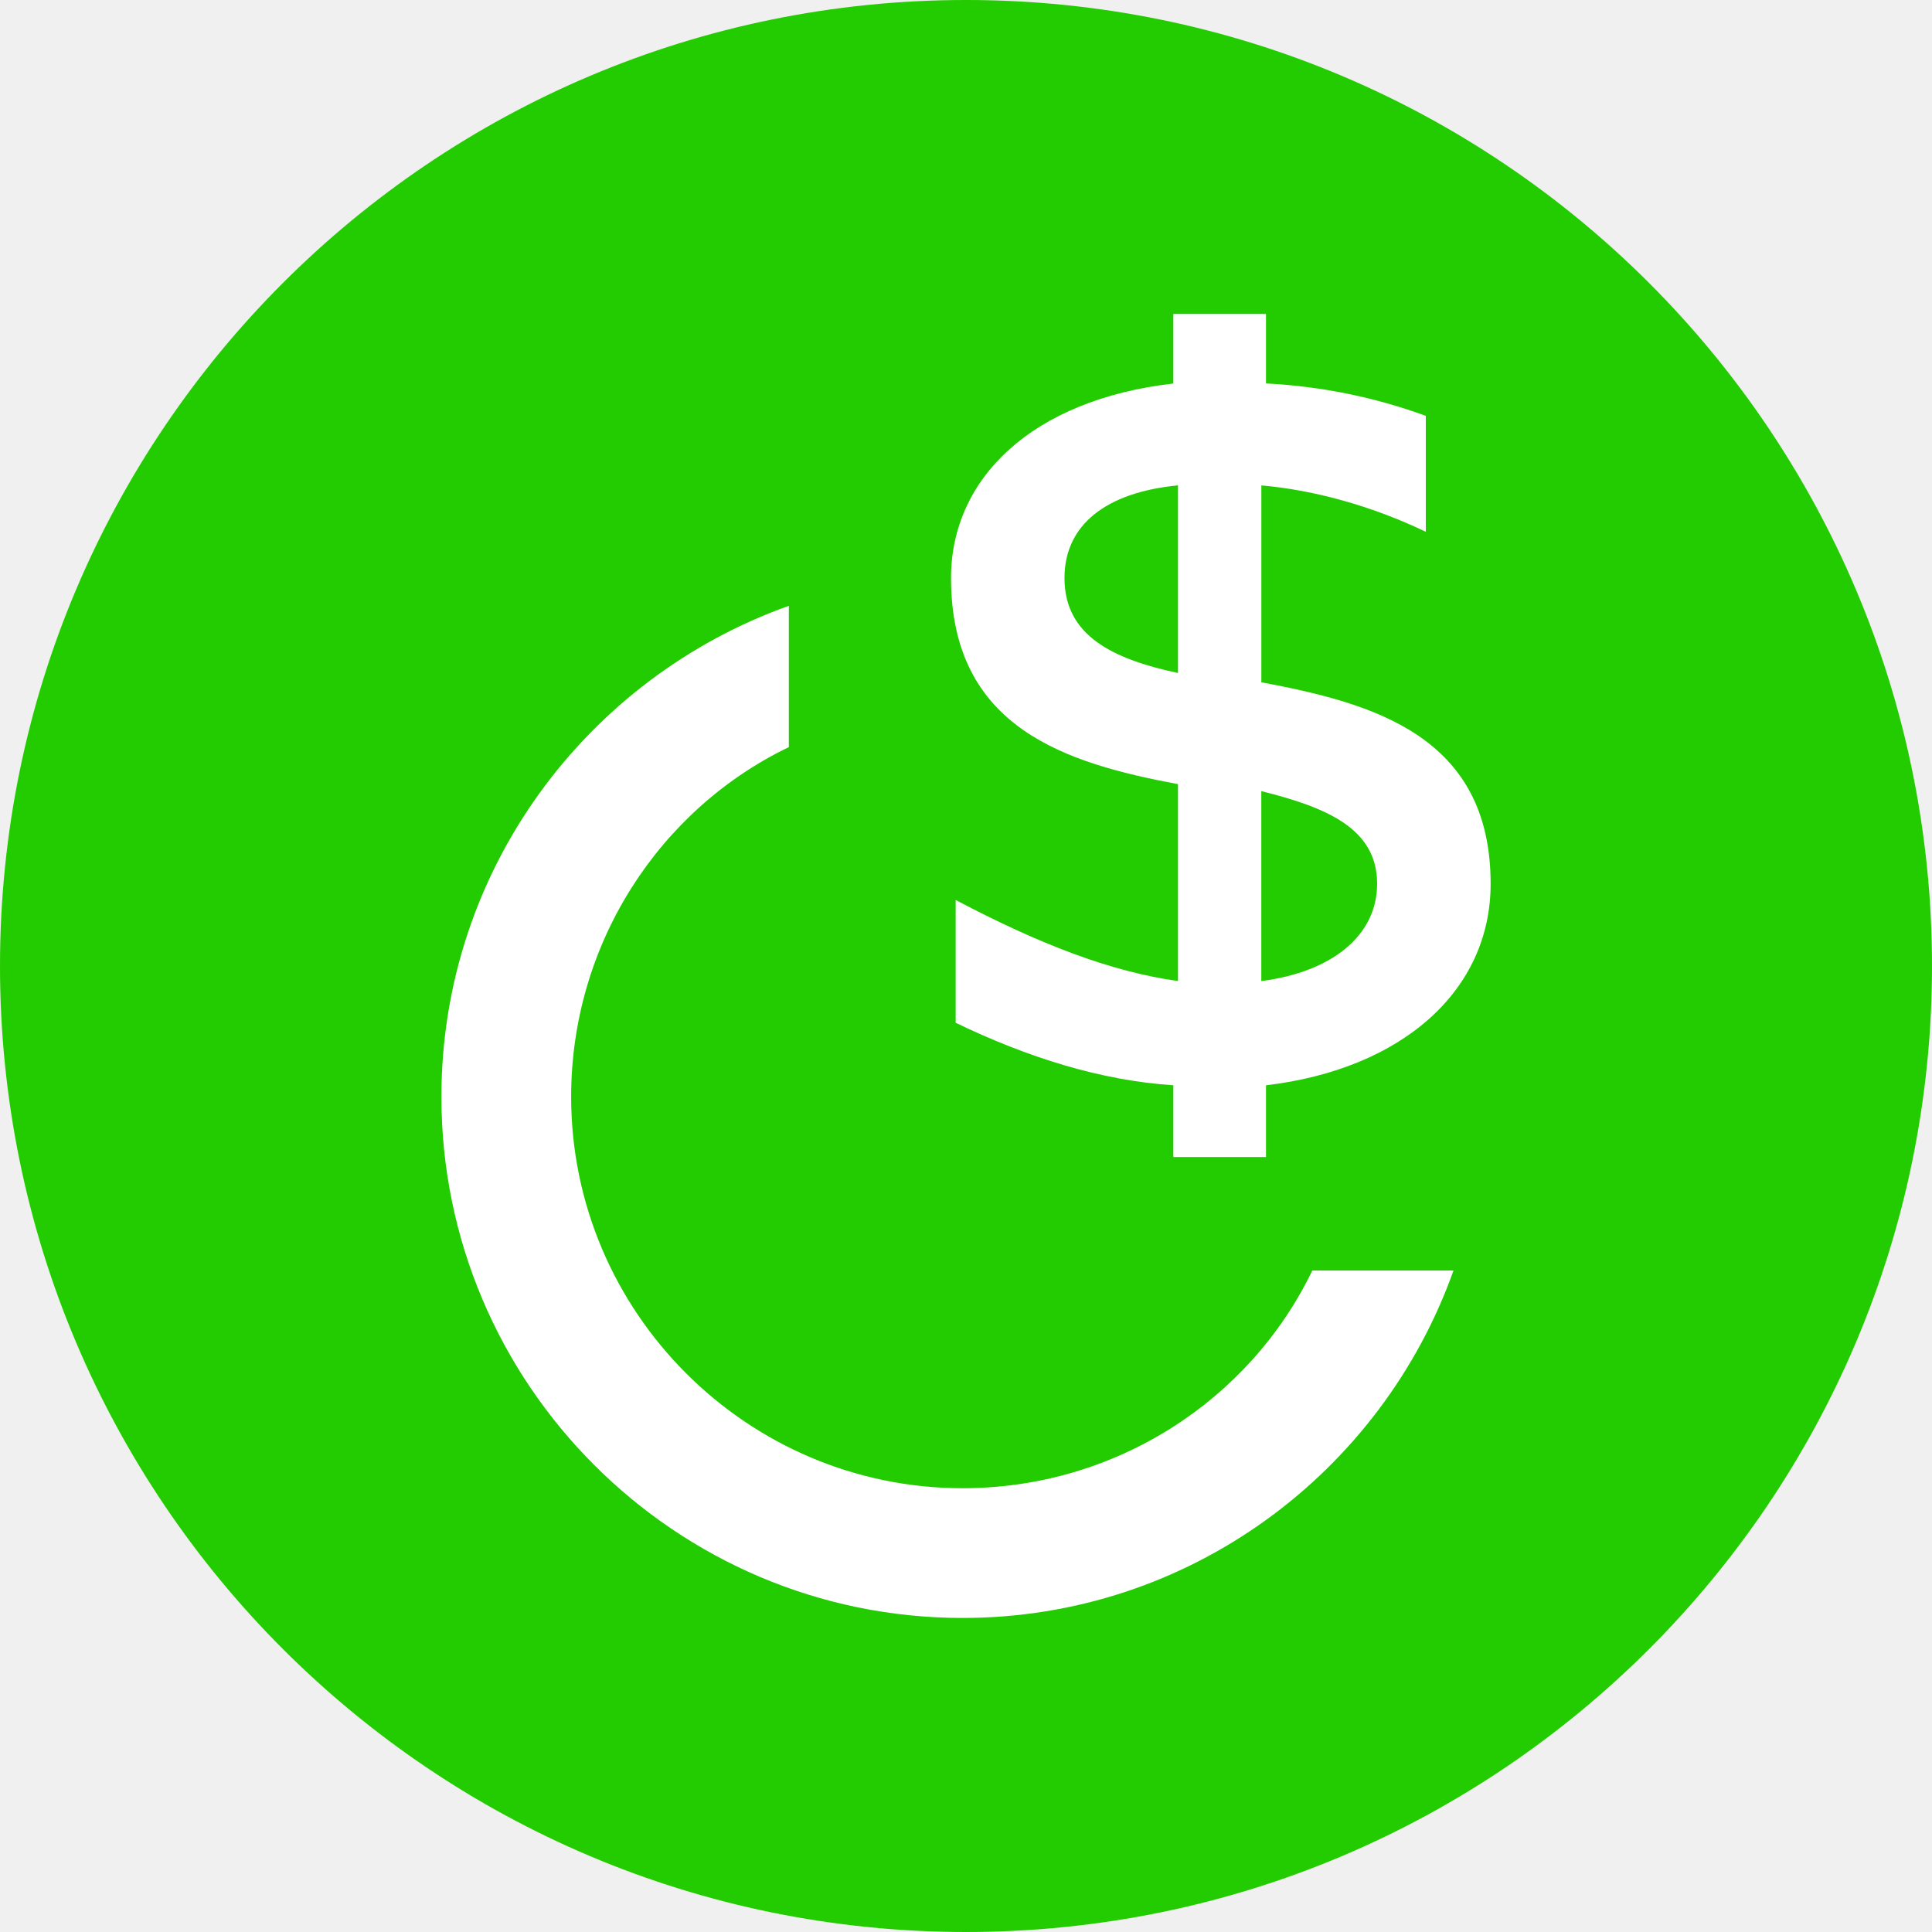
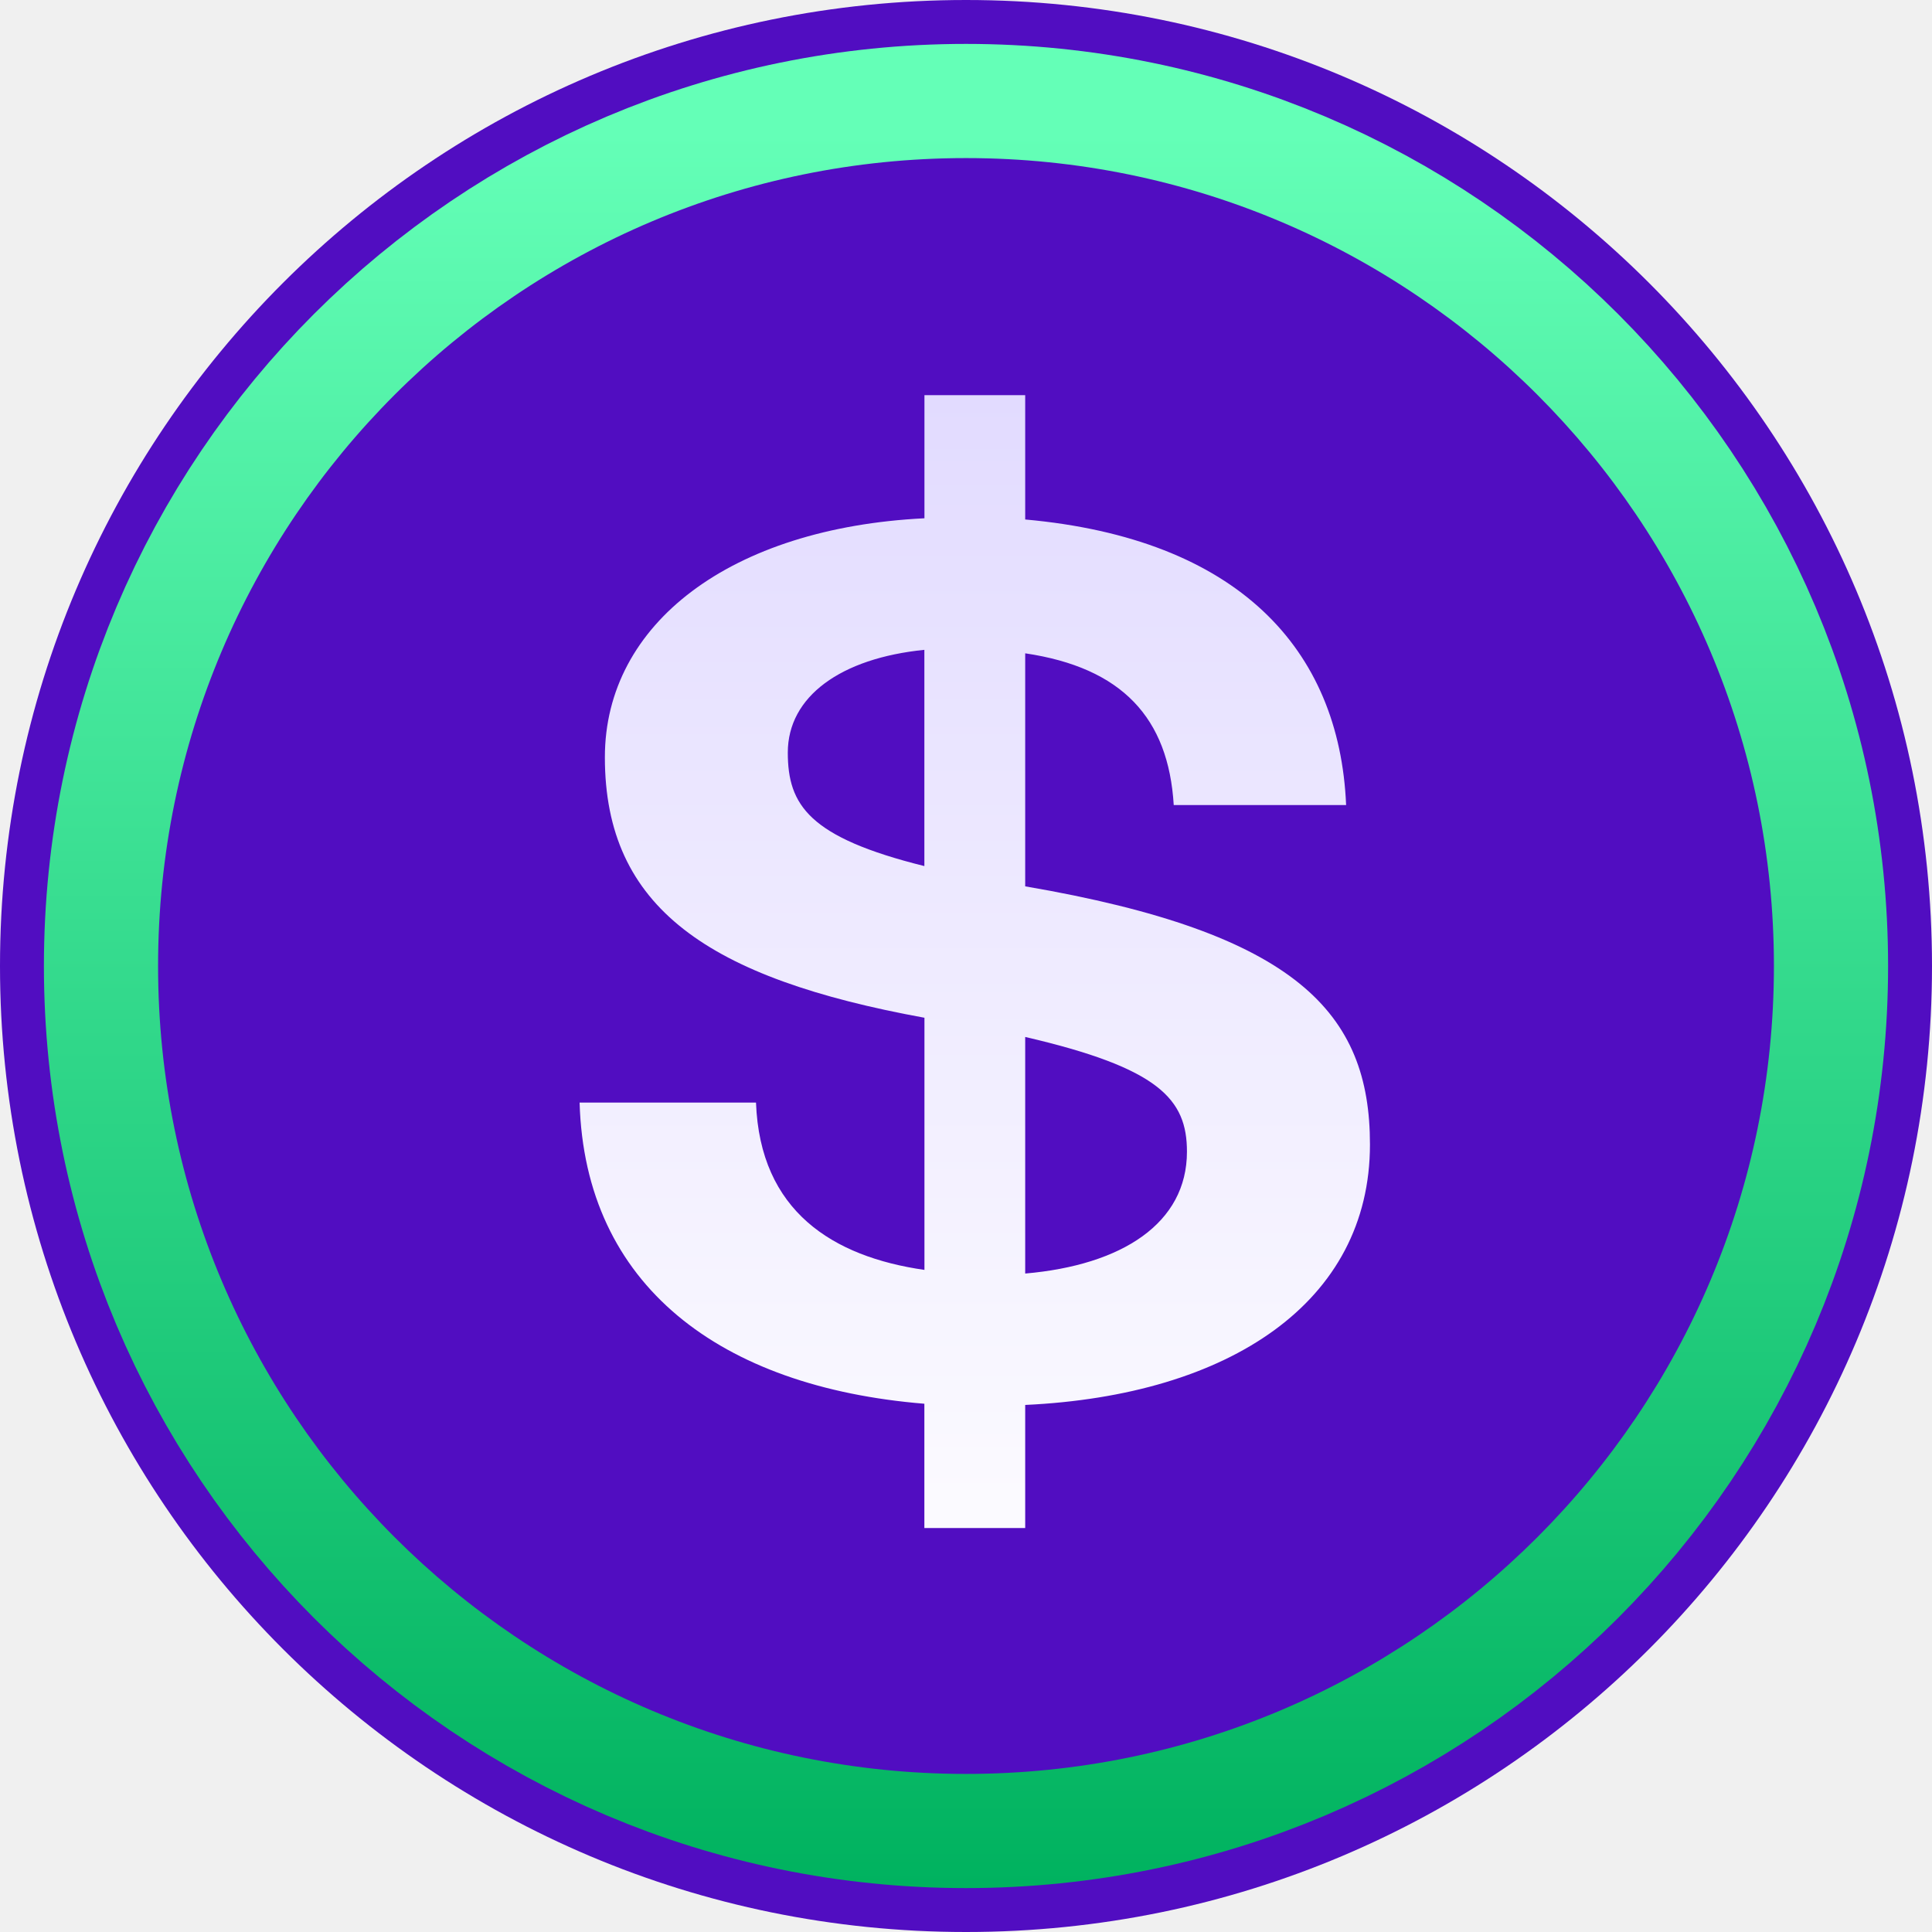
- <svg xmlns="http://www.w3.org/2000/svg" width="40" height="40" fill="none" viewBox="0 0 40 40">
-   <g clip-path="url(#a)">
-     <path fill="#23cc00" d="M20 40c11.046 0 20-8.954 20-20S31.046 0 20 0 0 8.954 0 20s8.954 20 20 20" />
-     <path fill="#fff" d="M19.928 33.498c4.7 0 8.68-3.02 10.165-7.193H27.17c-1.295 2.686-4.076 4.507-7.241 4.507-4.46 0-8.104-3.644-8.104-8.104 0-3.164 1.822-5.946 4.507-7.24v-2.925c-4.172 1.486-7.193 5.466-7.193 10.165 0 5.947 4.844 10.79 10.79 10.79m6.185-13.186v-3.933c1.343.336 2.398.768 2.398 1.919 0 1.055-.911 1.822-2.398 2.014m-1.821 3.643h1.918V22.47c2.83-.336 4.651-1.966 4.651-4.172 0-3.069-2.445-3.74-4.747-4.172V10.05c1.104.096 2.302.431 3.405.96v-2.4a11.3 11.3 0 0 0-3.309-.671V6.5h-1.918v1.44c-2.925.336-4.603 1.966-4.603 4.027 0 3.117 2.397 3.836 4.699 4.268v4.076c-1.39-.192-2.877-.767-4.603-1.678v2.542c1.486.719 3.02 1.199 4.507 1.294zm.096-10.021c-1.343-.288-2.35-.767-2.35-1.966 0-1.104.863-1.775 2.35-1.919z" />
-   </g>
+ <svg xmlns="http://www.w3.org/2000/svg" width="220" height="220" viewBox="0 0 220 220" fill="none">
+   <path d="M110 220C170.751 220 220 170.751 220 110C220 49.249 170.751 0 110 0C49.249 0 0 49.249 0 110C0 170.751 49.249 220 110 220Z" fill="#510DC1" />
+   <path d="M110 23C158.049 23 197 61.951 197 110C197 158.049 158.049 197 110 197C61.951 197 23 158.049 23 110C23 61.951 61.951 23 110 23Z" stroke="url(#paint0_linear_2057_331)" stroke-width="36" />
+   <path d="M110 202C160.81 202 202 160.81 202 110C202 59.19 160.81 18 110 18C59.19 18 18 59.19 18 110C18 160.81 59.19 202 110 202Z" fill="#510DC1" />
+   <path d="M105.259 174V159.846C81.999 157.943 66.6 146.371 66 125.553H86.087C86.544 137.934 94.844 143.108 105.268 144.606V115.893C80.655 111.398 68.878 103.374 68.878 86.232C68.878 70.993 83.228 60.11 105.268 59.017V45H116.741V59.154C140.906 61.333 152.532 73.851 153.284 91.674H133.655C133.055 81.738 127.766 76.03 116.741 74.394V100.929C147.7 106.233 156 115.35 156 130.323C156 148.283 139.992 158.898 116.741 159.983V174H105.268H105.259ZM89.708 85.698C89.708 91.682 92.128 95.359 105.259 98.622V73.998C95.749 74.953 89.708 79.301 89.708 85.698ZM116.741 145.02C127.766 144.064 135.16 139.303 135.16 131.141C135.16 125.157 131.987 121.618 116.741 118.08V145.02Z" fill="url(#paint1_linear_2057_331)" />
  <defs>
-     <clipPath id="a">
-       <path fill="#fff" d="M0 0h40v40H0z" />
-     </clipPath>
+     <linearGradient id="paint0_linear_2057_331" x1="110" y1="5" x2="110" y2="215" gradientUnits="userSpaceOnUse">
+       <stop offset="0.048" stop-color="#64FFB7" />
+       <stop offset="1" stop-color="#00B25F" />
+     </linearGradient>
+     <linearGradient id="paint1_linear_2057_331" x1="111" y1="45" x2="111" y2="174" gradientUnits="userSpaceOnUse">
+       <stop stop-color="#E2DBFF" />
+       <stop offset="0.976" stop-color="#FBFAFF" />
+     </linearGradient>
  </defs>
</svg>
